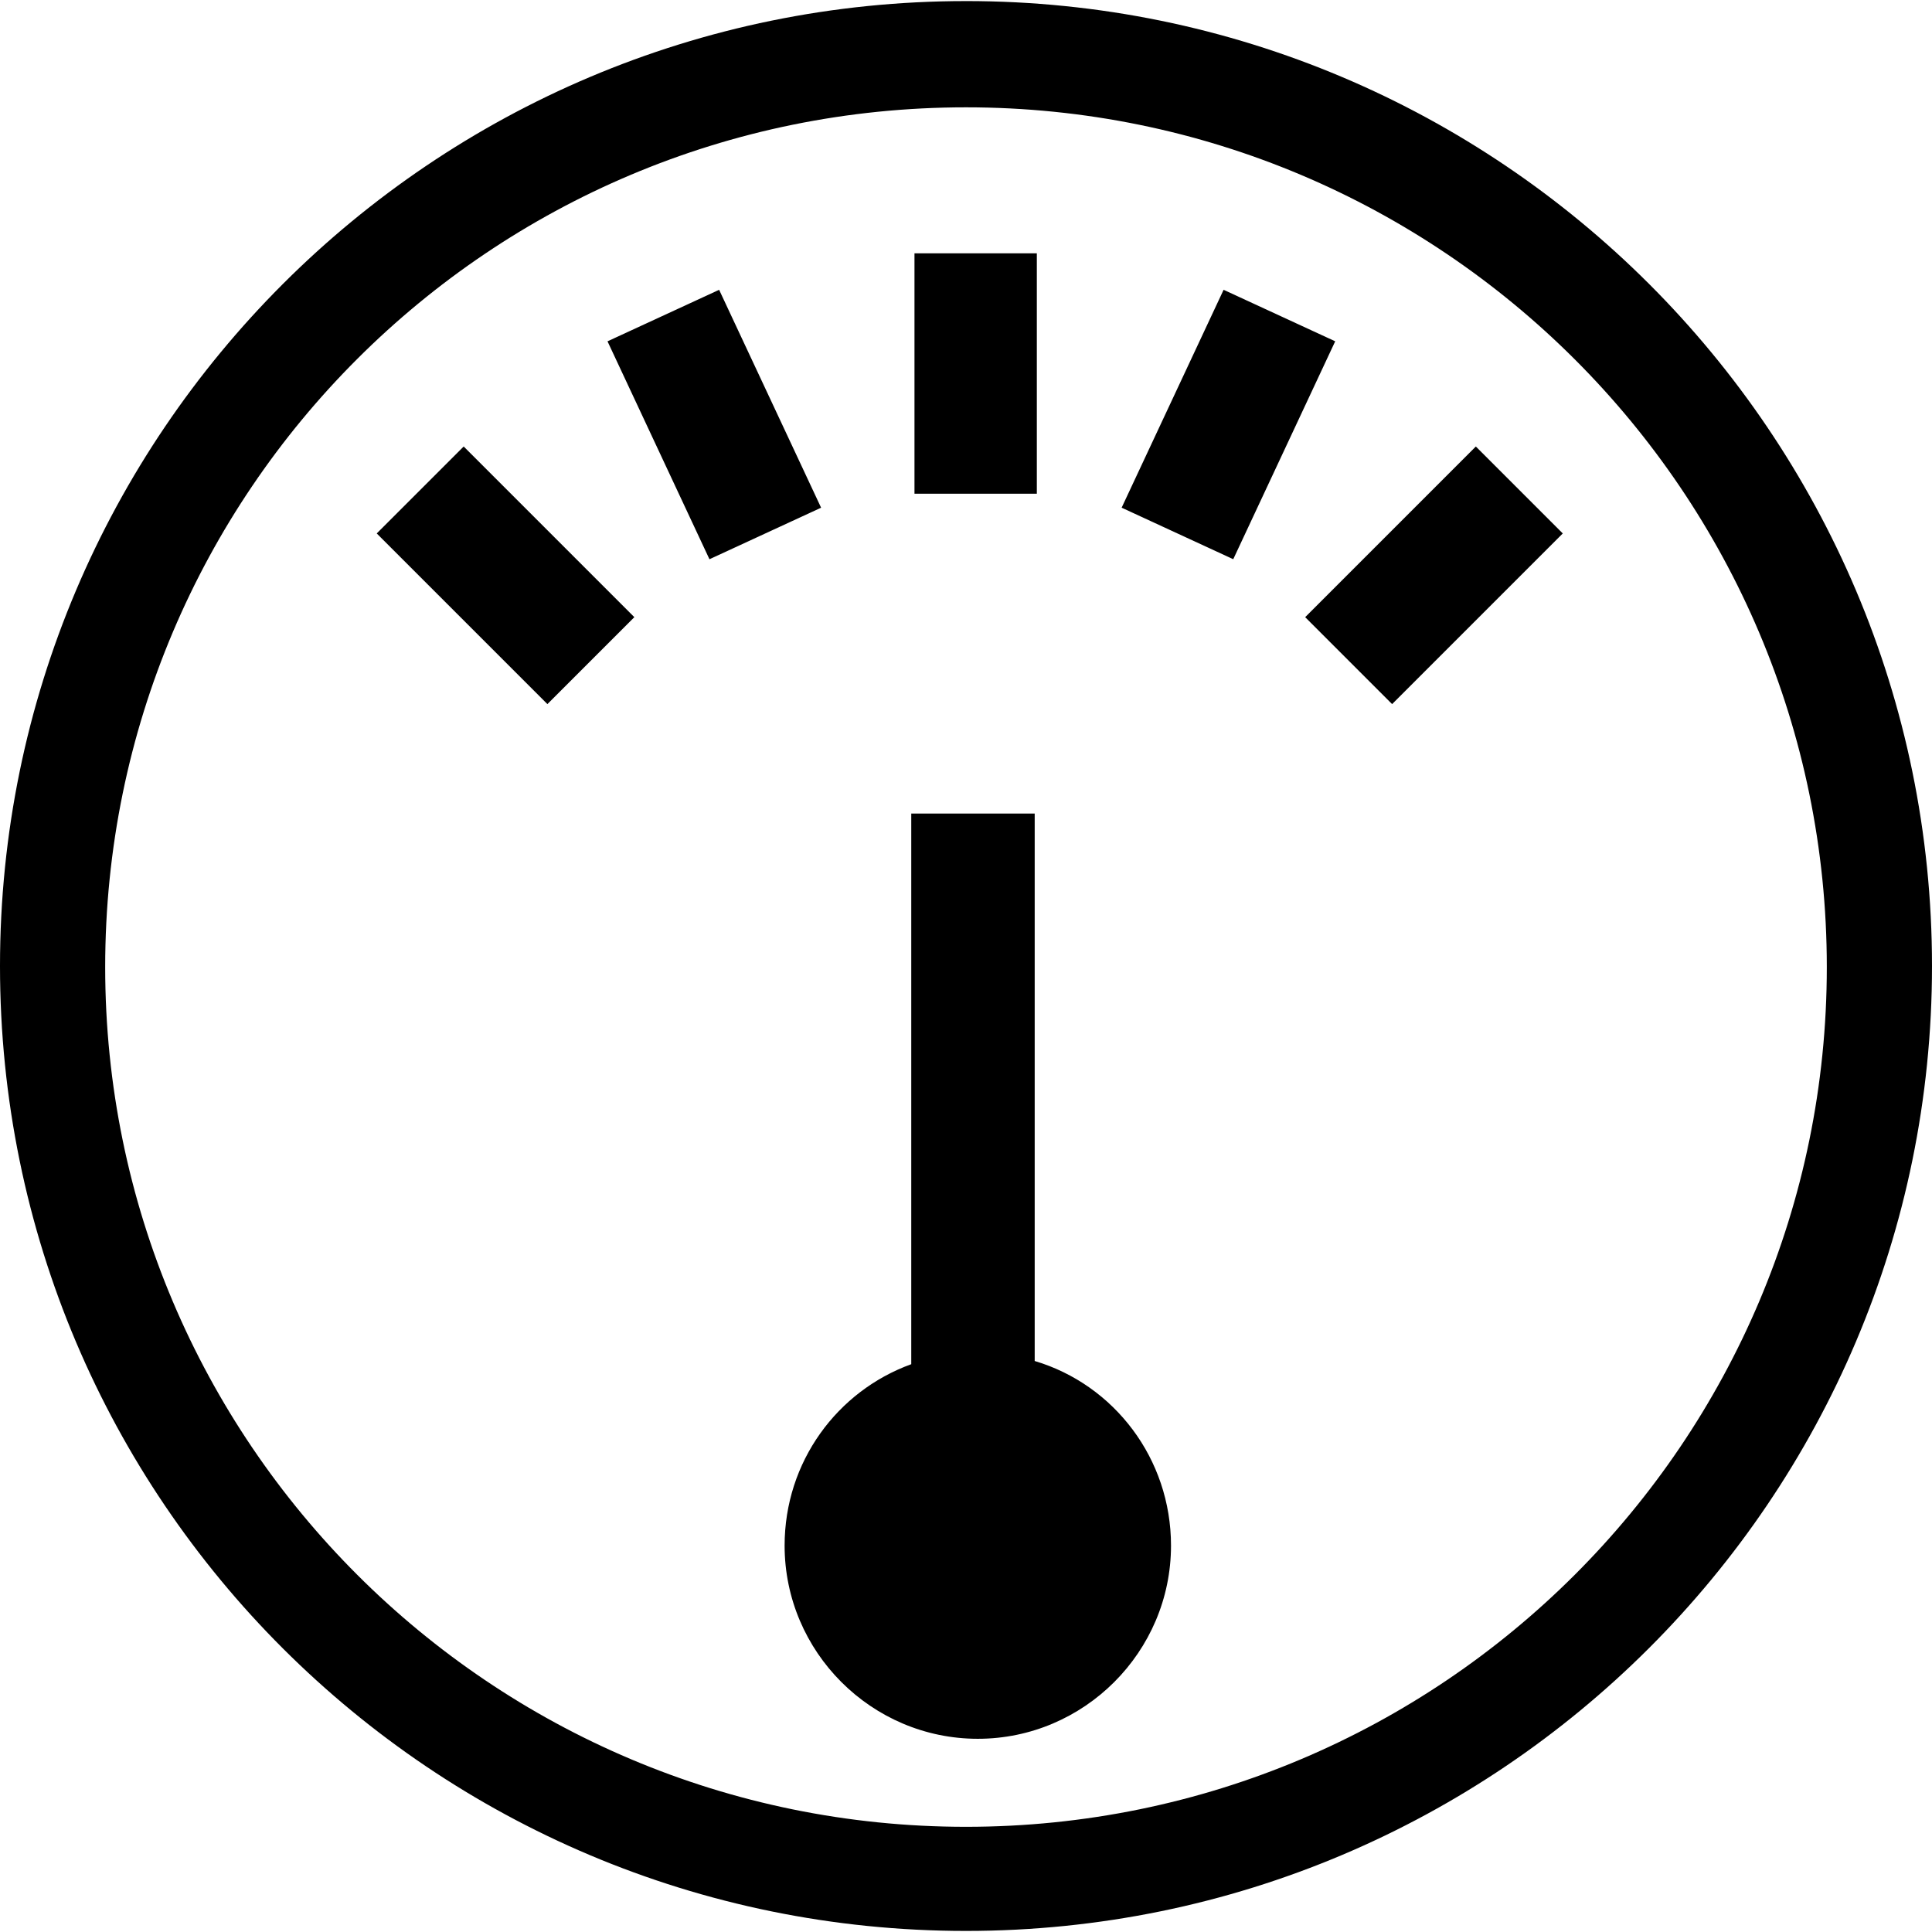
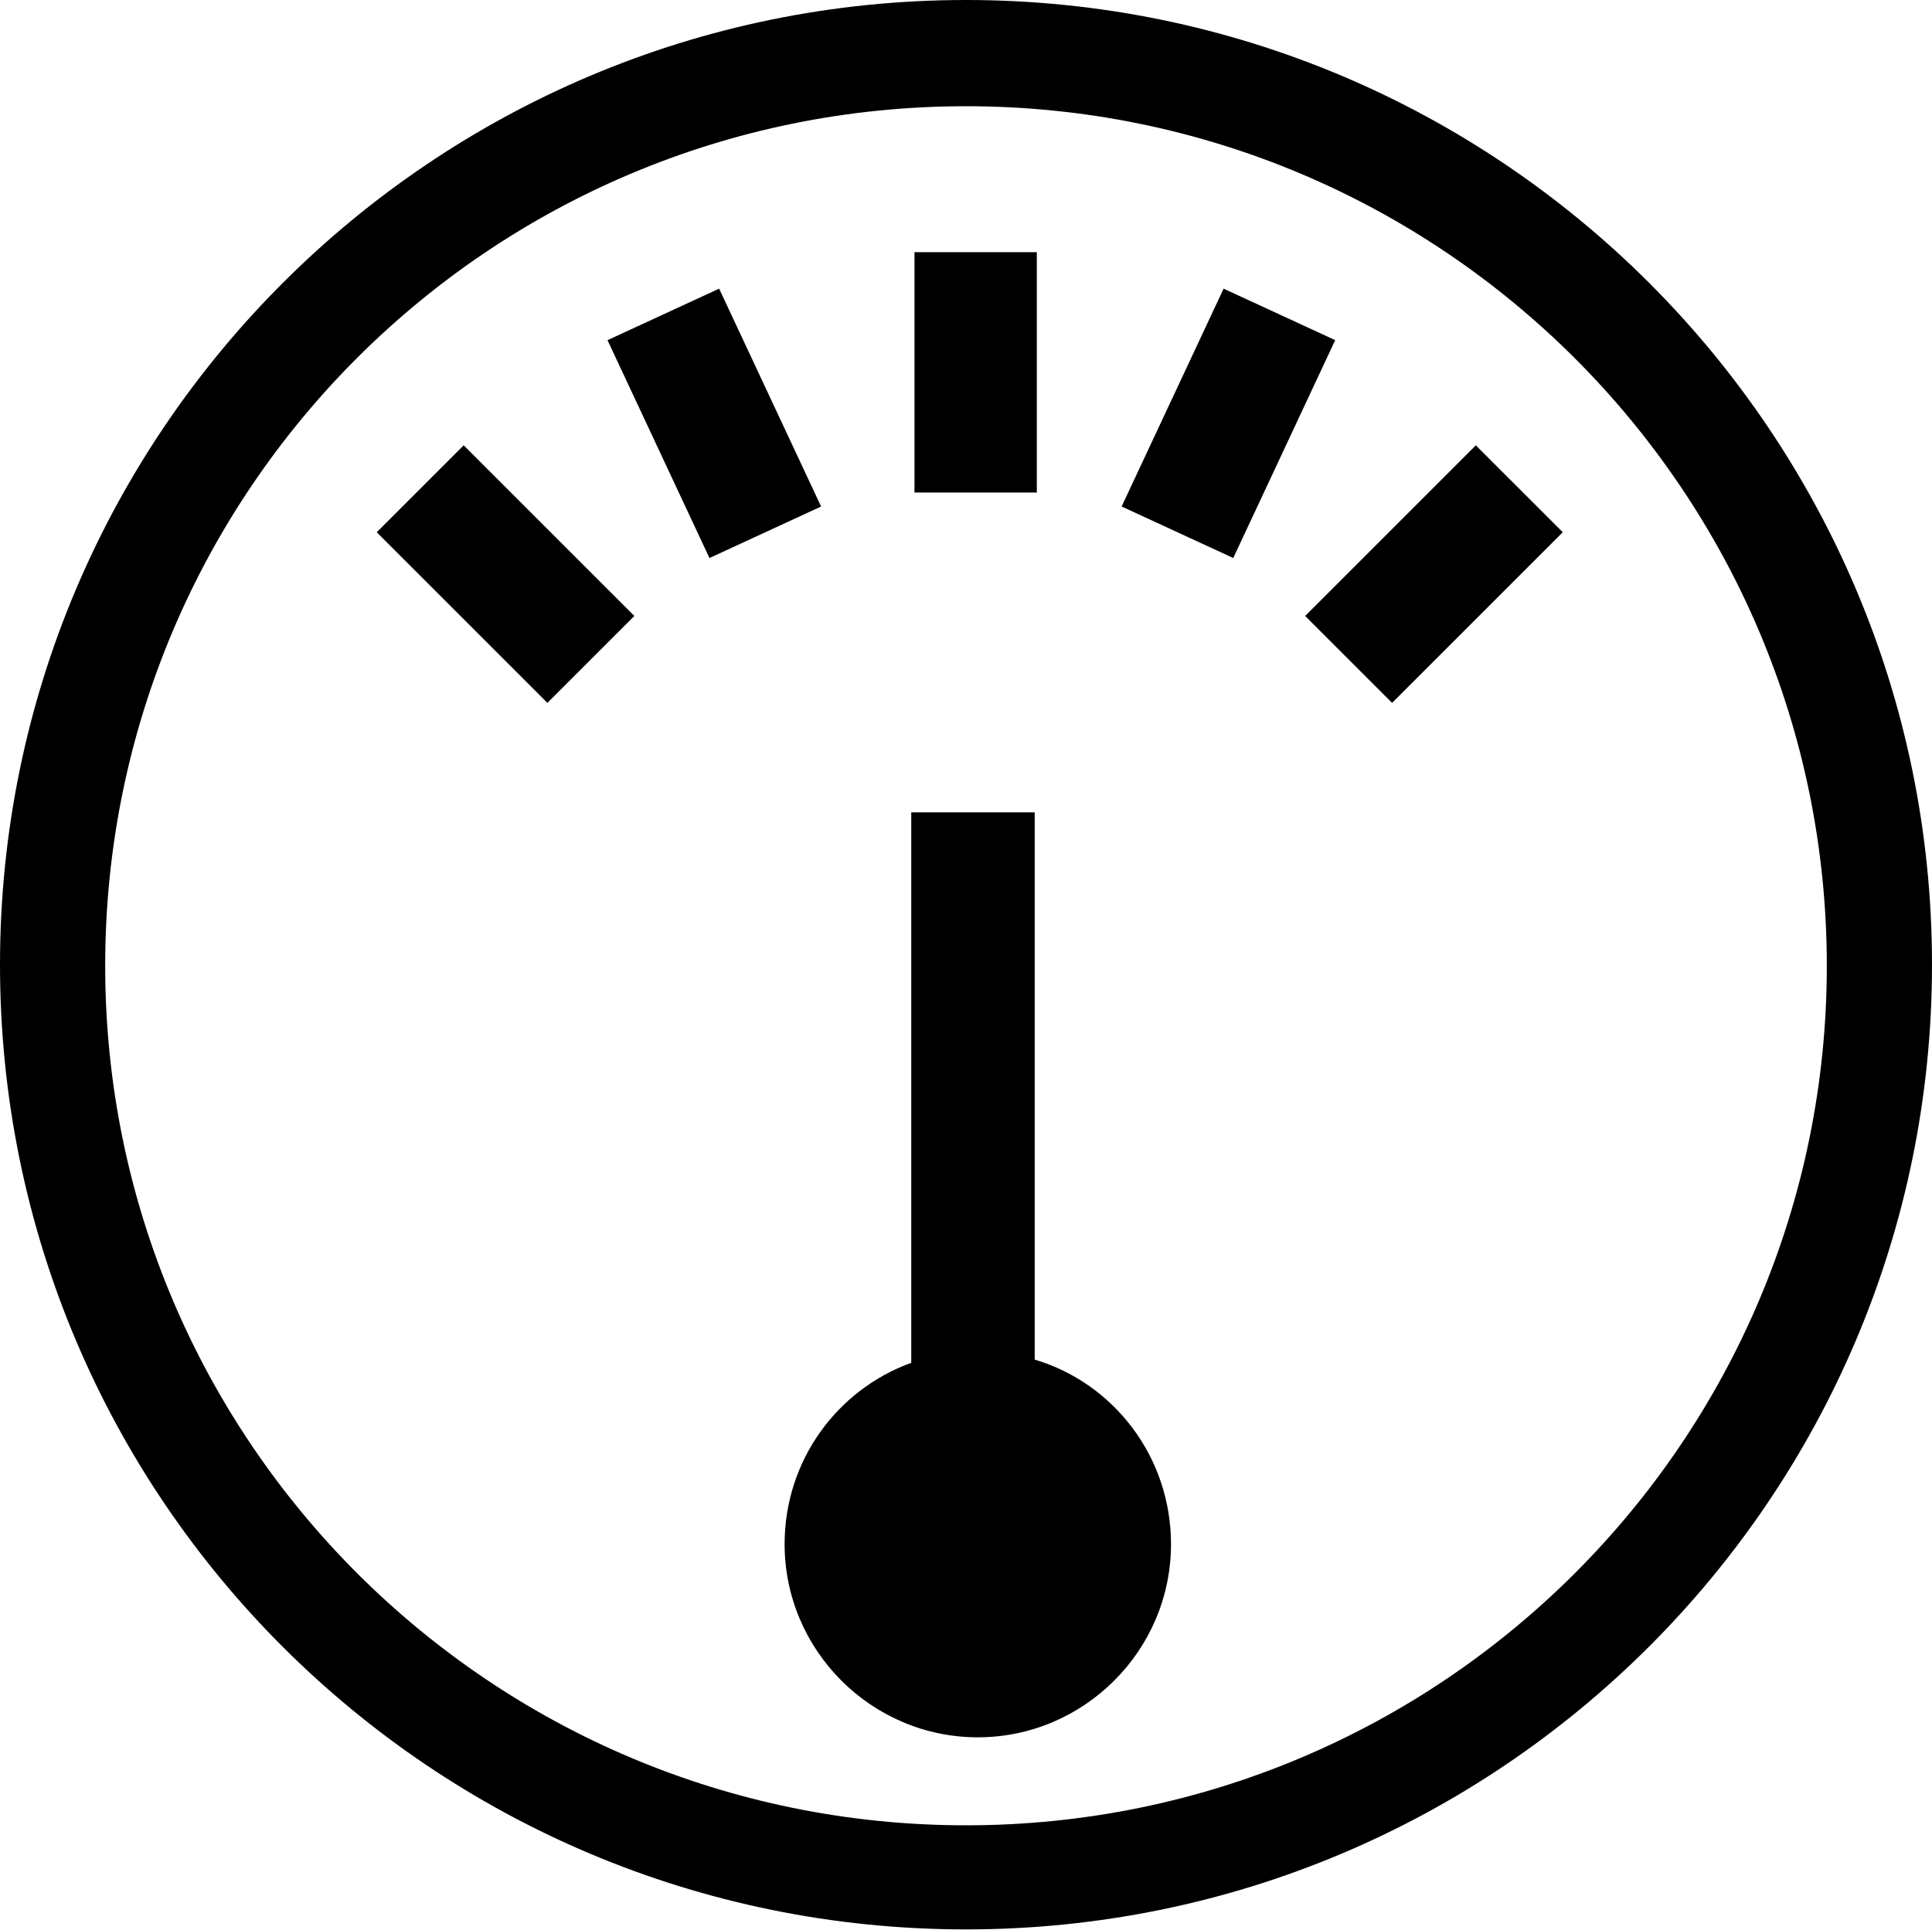
- <svg xmlns="http://www.w3.org/2000/svg" width="54" height="54" viewBox="29.764 153.069 535.752 535.157" enable-background="new 29.764 153.069 535.752 535.157">
-   <path d="M257.458 293.555l-28.275-60.42-30.954 14.286 28.27 60.43 30.95-14.288zm60.122-70.54h-34.227v66.67h33.93v-66.67h.298zM158.345 276.59l-24.11 24.108 47.326 47.325 24.11-24.11-47.32-47.323zM316.69 530.18v-151.8h-34.23v152.69c-20.537 7.44-35.12 27.085-35.12 50.3 0 29.468 24.107 53.576 53.574 53.576 29.466 0 53.575-24.108 53.575-53.575 0-24.1-15.78-44.64-37.8-51.19zm83.338-282.76l-30.954-14.286-28.275 60.42 30.95 14.288 28.27-60.42zm63.1 53.278l-24.11-24.108-47.323 47.325 24.108 24.11 47.325-47.327zM297.64 153.07c-147.927 0-267.876 119.948-267.876 267.578 0 147.927 119.95 267.578 267.876 267.578s267.876-119.948 267.876-267.578-119.95-267.58-267.876-267.58zm0 506.284c-131.854 0-238.707-106.853-238.707-238.41 0-131.854 106.853-238.41 238.707-238.41s238.707 106.854 238.707 238.41c0 131.558-106.853 238.41-238.707 238.41z" />
+ <svg xmlns="http://www.w3.org/2000/svg" viewBox="29.764 153.069 535.752 535.157" enable-background="new 29.764 153.069 535.752 535.157">
+   <path d="M257.458 293.555l-28.275-60.42-30.954 14.286 28.27 60.43 30.95-14.285zm60.122-70.54h-34.227v66.67h33.93v-66.67h.298zM158.345 276.59l-24.11 24.108 47.326 47.325 24.11-24.11-47.32-47.323zM316.69 530.18v-151.8h-34.23v152.69c-20.537 7.44-35.12 27.085-35.12 50.3 0 29.468 24.107 53.576 53.574 53.576 29.466 0 53.575-24.108 53.575-53.575 0-24.1-15.78-44.64-37.8-51.19zm83.338-282.76l-30.954-14.286-28.275 60.42 30.95 14.288 28.27-60.42zm63.1 53.278l-24.11-24.108-47.323 47.325 24.108 24.11 47.325-47.327zM297.64 153.07c-147.927 0-267.876 119.948-267.876 267.578 0 147.927 119.95 267.578 267.876 267.578s267.876-119.948 267.876-267.578-119.95-267.58-267.876-267.58zm0 506.284c-131.854 0-238.707-106.853-238.707-238.41 0-131.854 106.853-238.41 238.707-238.41s238.707 106.854 238.707 238.41c0 131.558-106.853 238.41-238.707 238.41z" />
</svg>
